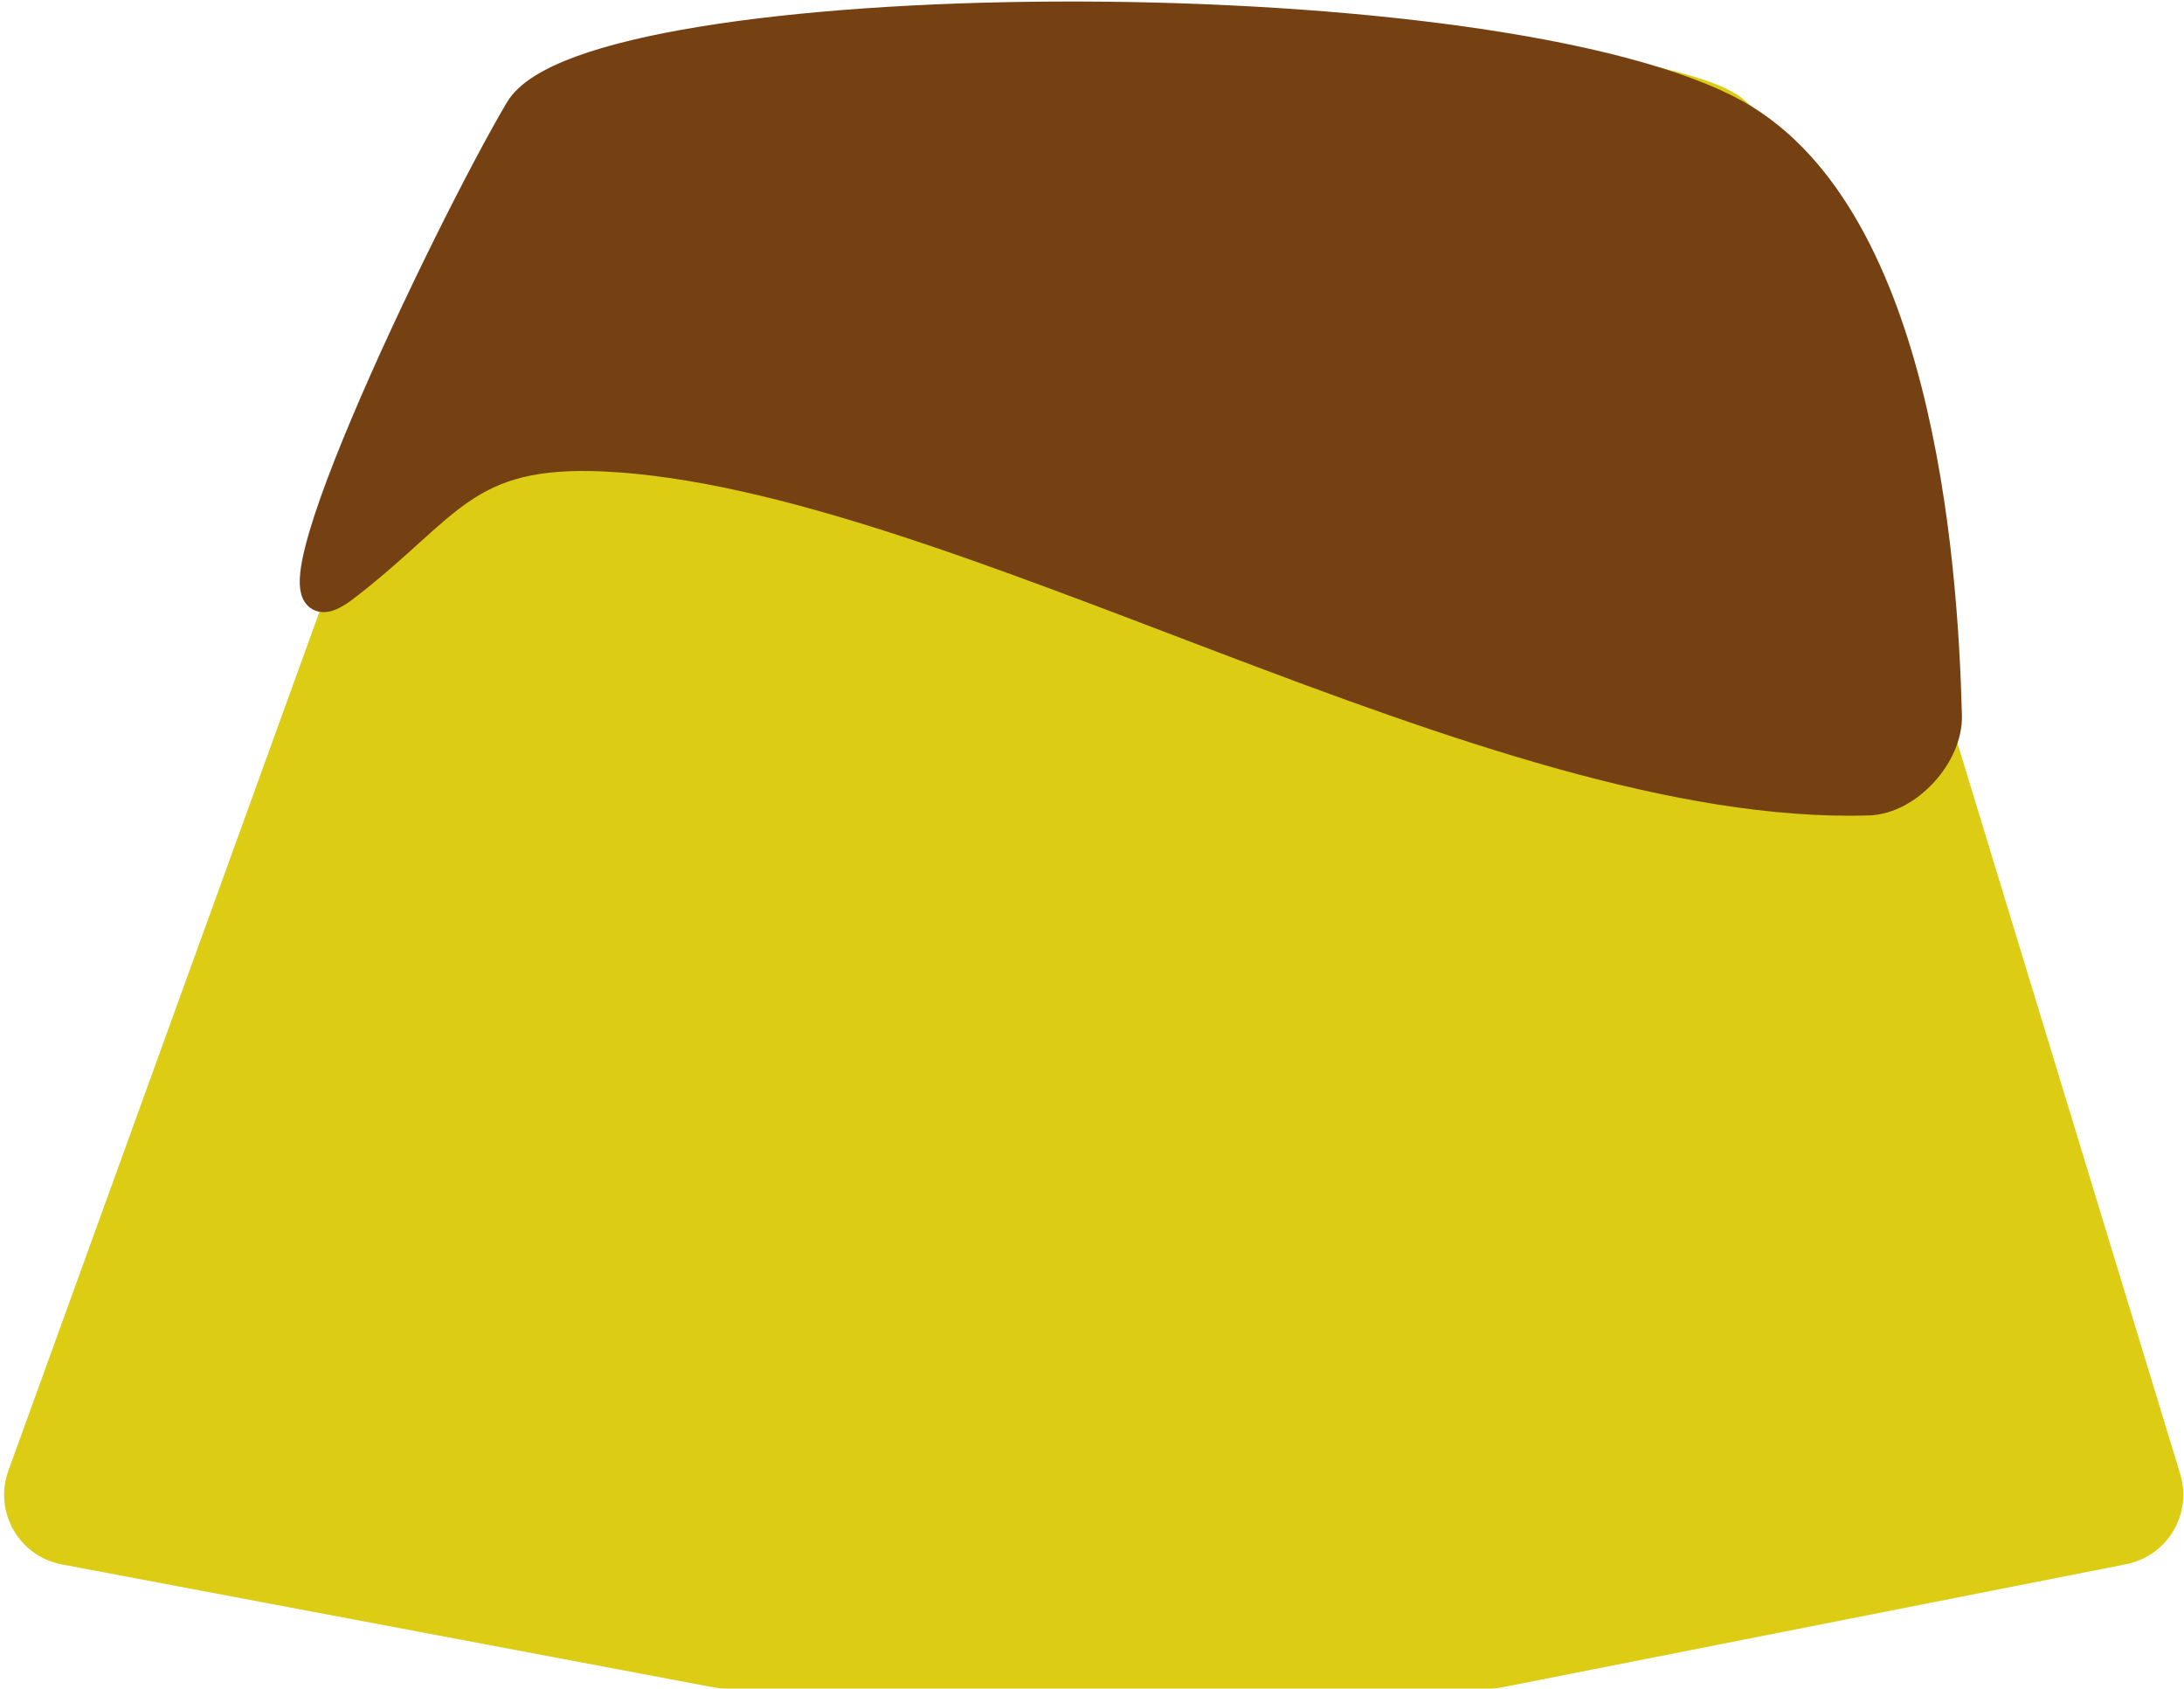
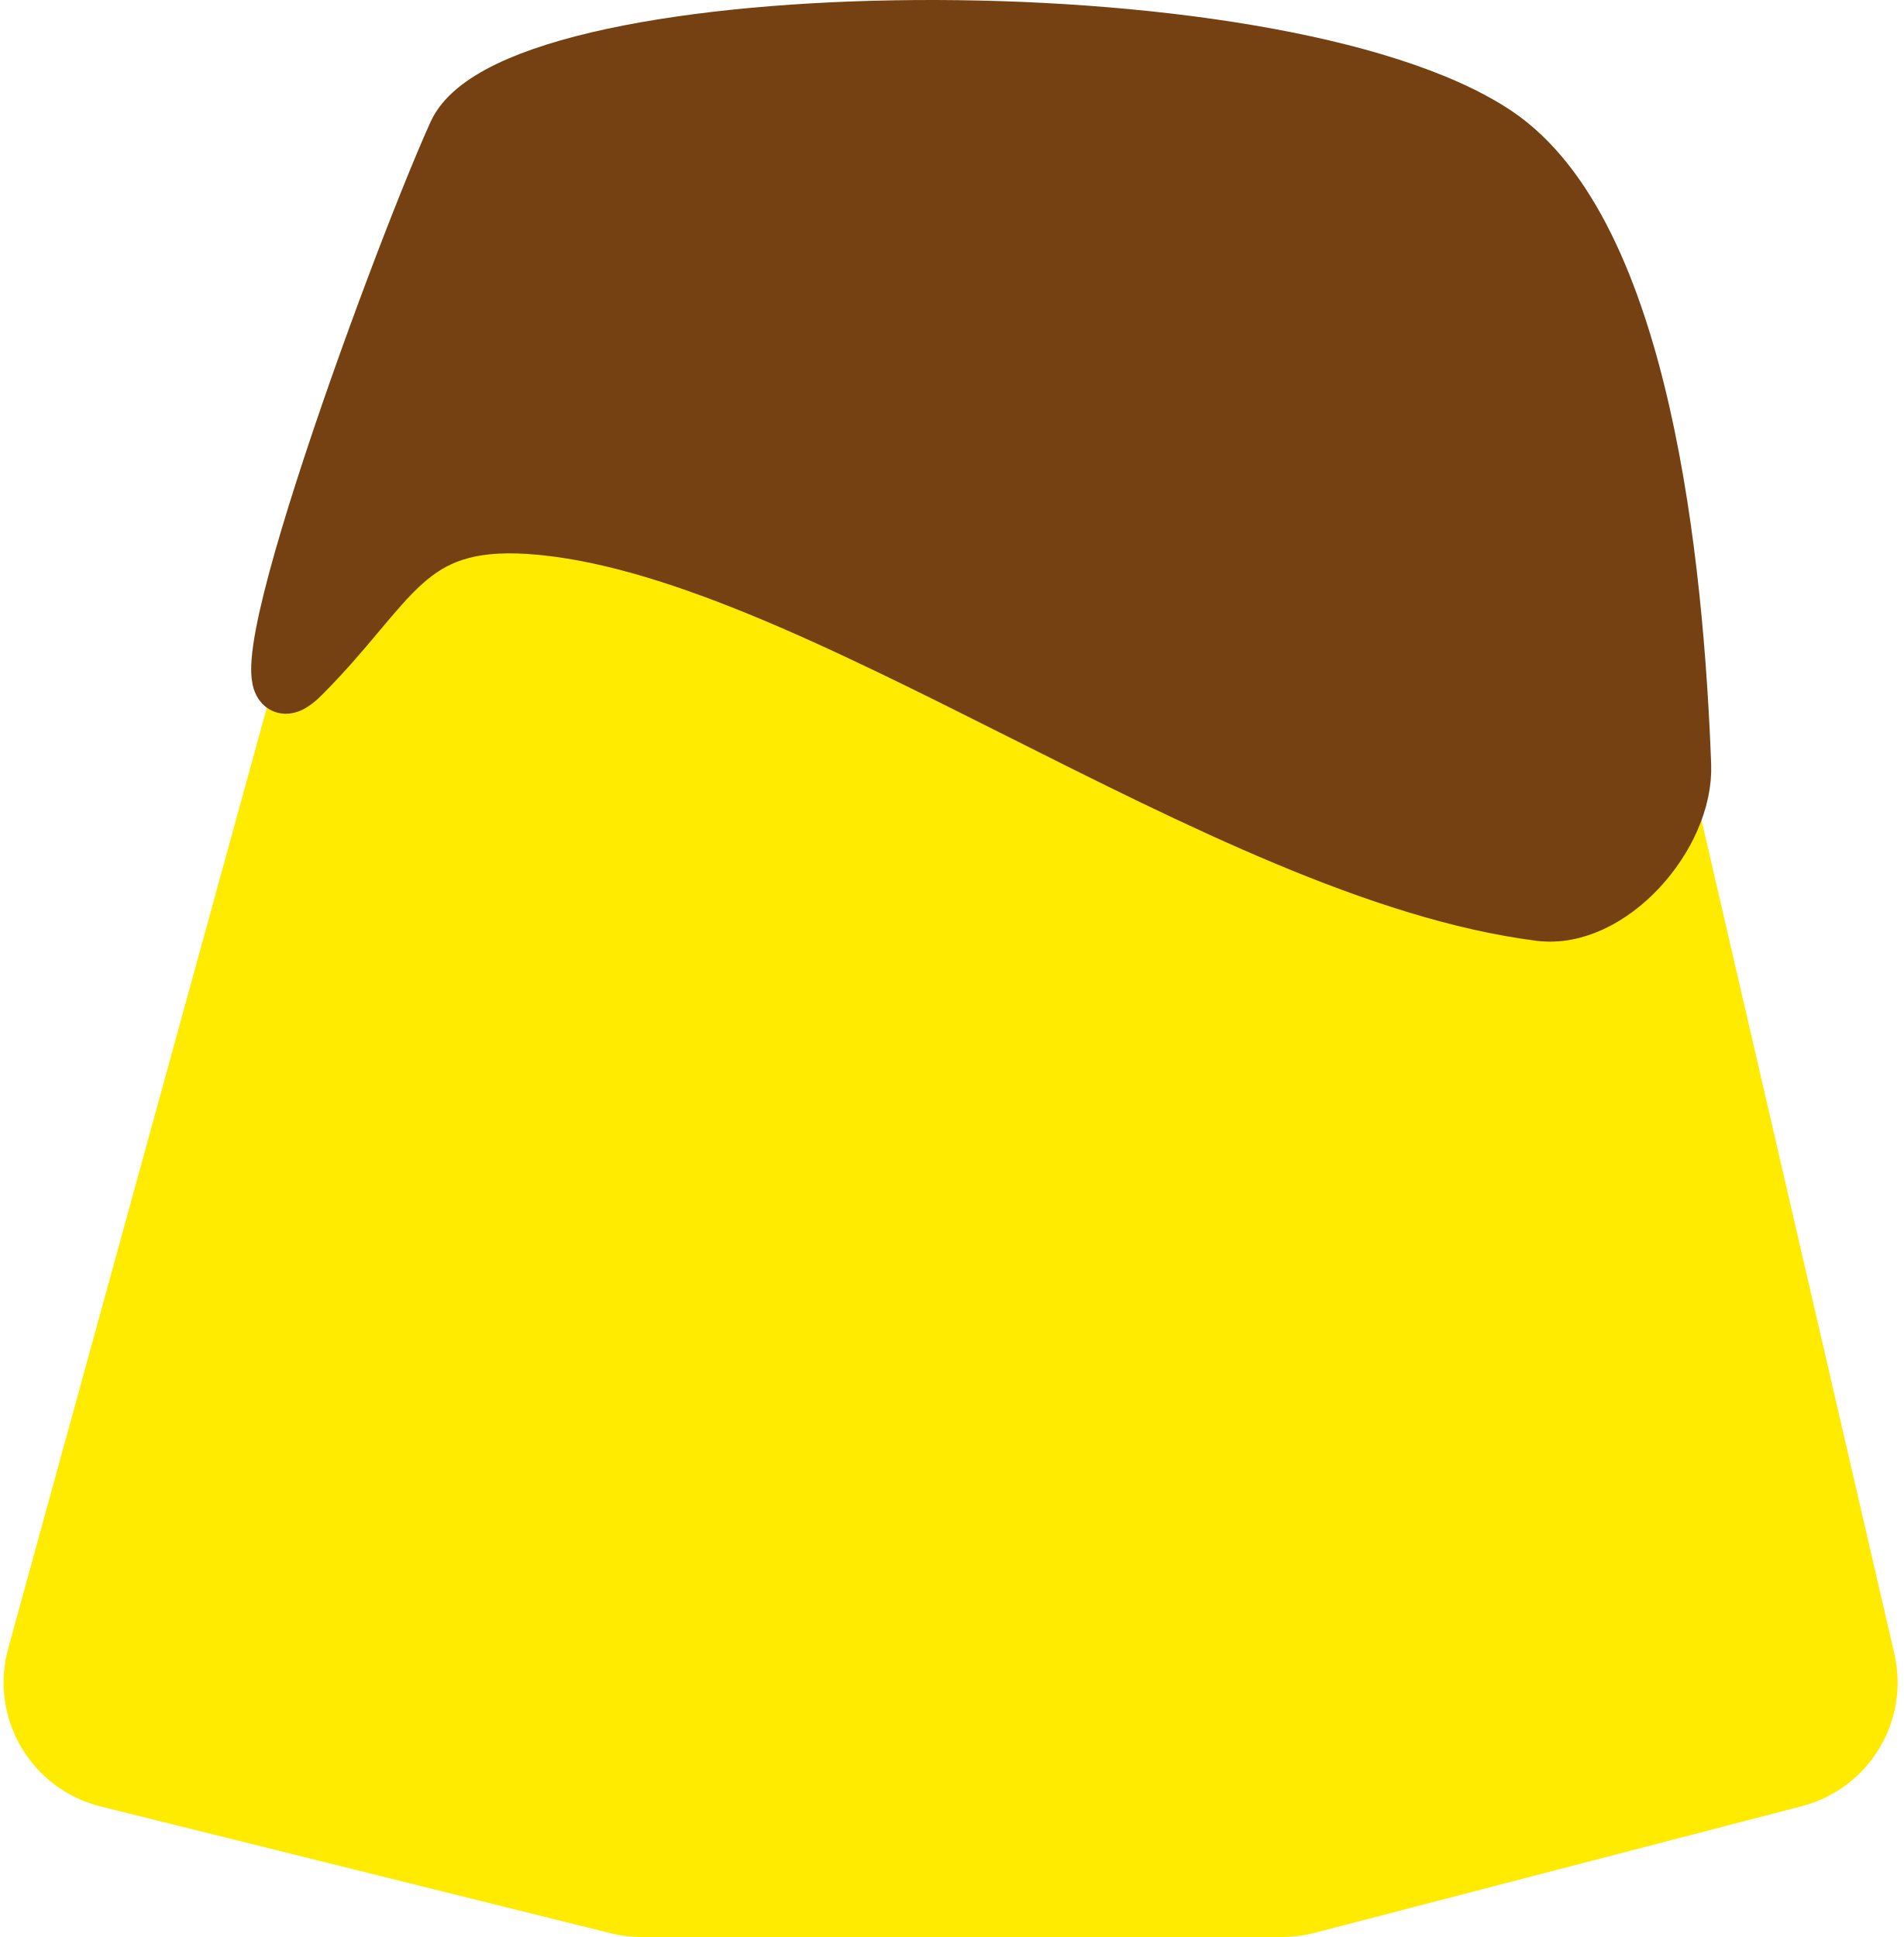
- <svg xmlns="http://www.w3.org/2000/svg" width="586" height="453" viewBox="0 0 586 453" fill="none">
-   <ellipse cx="304.5" cy="30.5" rx="165.5" ry="23.5" fill="#DCCD14" />
-   <path d="M6.006 395.895L135.698 37.891C137.849 31.954 143.487 28 149.801 28H457.691C464.291 28 470.115 32.313 472.039 38.626L581.16 396.597C583.75 405.094 578.43 413.968 569.715 415.688L402.296 448.716C401.34 448.905 400.367 449 399.392 449H195.037C194.104 449 193.173 448.913 192.257 448.74L17.329 415.744C8.245 414.03 2.858 404.586 6.006 395.895Z" fill="#DCCD14" stroke="#DCCD14" stroke-width="8" />
-   <path d="M92.207 157.593C63.914 179.186 120.457 61.5 139.457 29.5C158.457 -2.5 394.71 -5.384 463.5 29.5C514.359 55.291 521.343 149.453 522.412 192.002C522.676 202.523 511.84 214.438 501.32 214.754C399.52 217.812 256.36 127.1 162.5 122.5C124.187 120.622 120.5 136 92.207 157.593Z" fill="#754112" stroke="#754112" stroke-width="8" />
+ <svg xmlns="http://www.w3.org/2000/svg" width="283" height="288" viewBox="0 0 283 288" fill="none">
+   <ellipse cx="146.495" cy="20.433" rx="79.079" ry="14.8" fill="#FFEB00" />
+   <path d="M5.074 246.174L64.521 29.884C66.31 23.372 72.231 18.859 78.984 18.859H213.073C220.055 18.859 226.114 23.676 227.687 30.479L277.711 246.774C279.542 254.691 274.736 262.626 266.871 264.671L194.393 283.517C193.16 283.838 191.892 284 190.618 284H95.359C94.138 284 92.923 283.851 91.739 283.557L15.918 264.706C7.739 262.673 2.84 254.301 5.074 246.174Z" fill="#FFEB00" stroke="#FFEB00" stroke-width="8" />
+   <path d="M45.058 100.475C31.539 114.074 58.556 39.957 67.635 19.803C76.713 -0.35 189.599 -2.166 222.468 19.803C244.471 34.511 249.287 84.518 250.381 113.735C250.777 124.338 239.429 137.25 228.904 135.912C181.445 129.878 120.02 81.046 78.645 78.374C60.338 77.191 58.577 86.876 45.058 100.475Z" fill="#754112" stroke="#754112" stroke-width="8" />
</svg>
